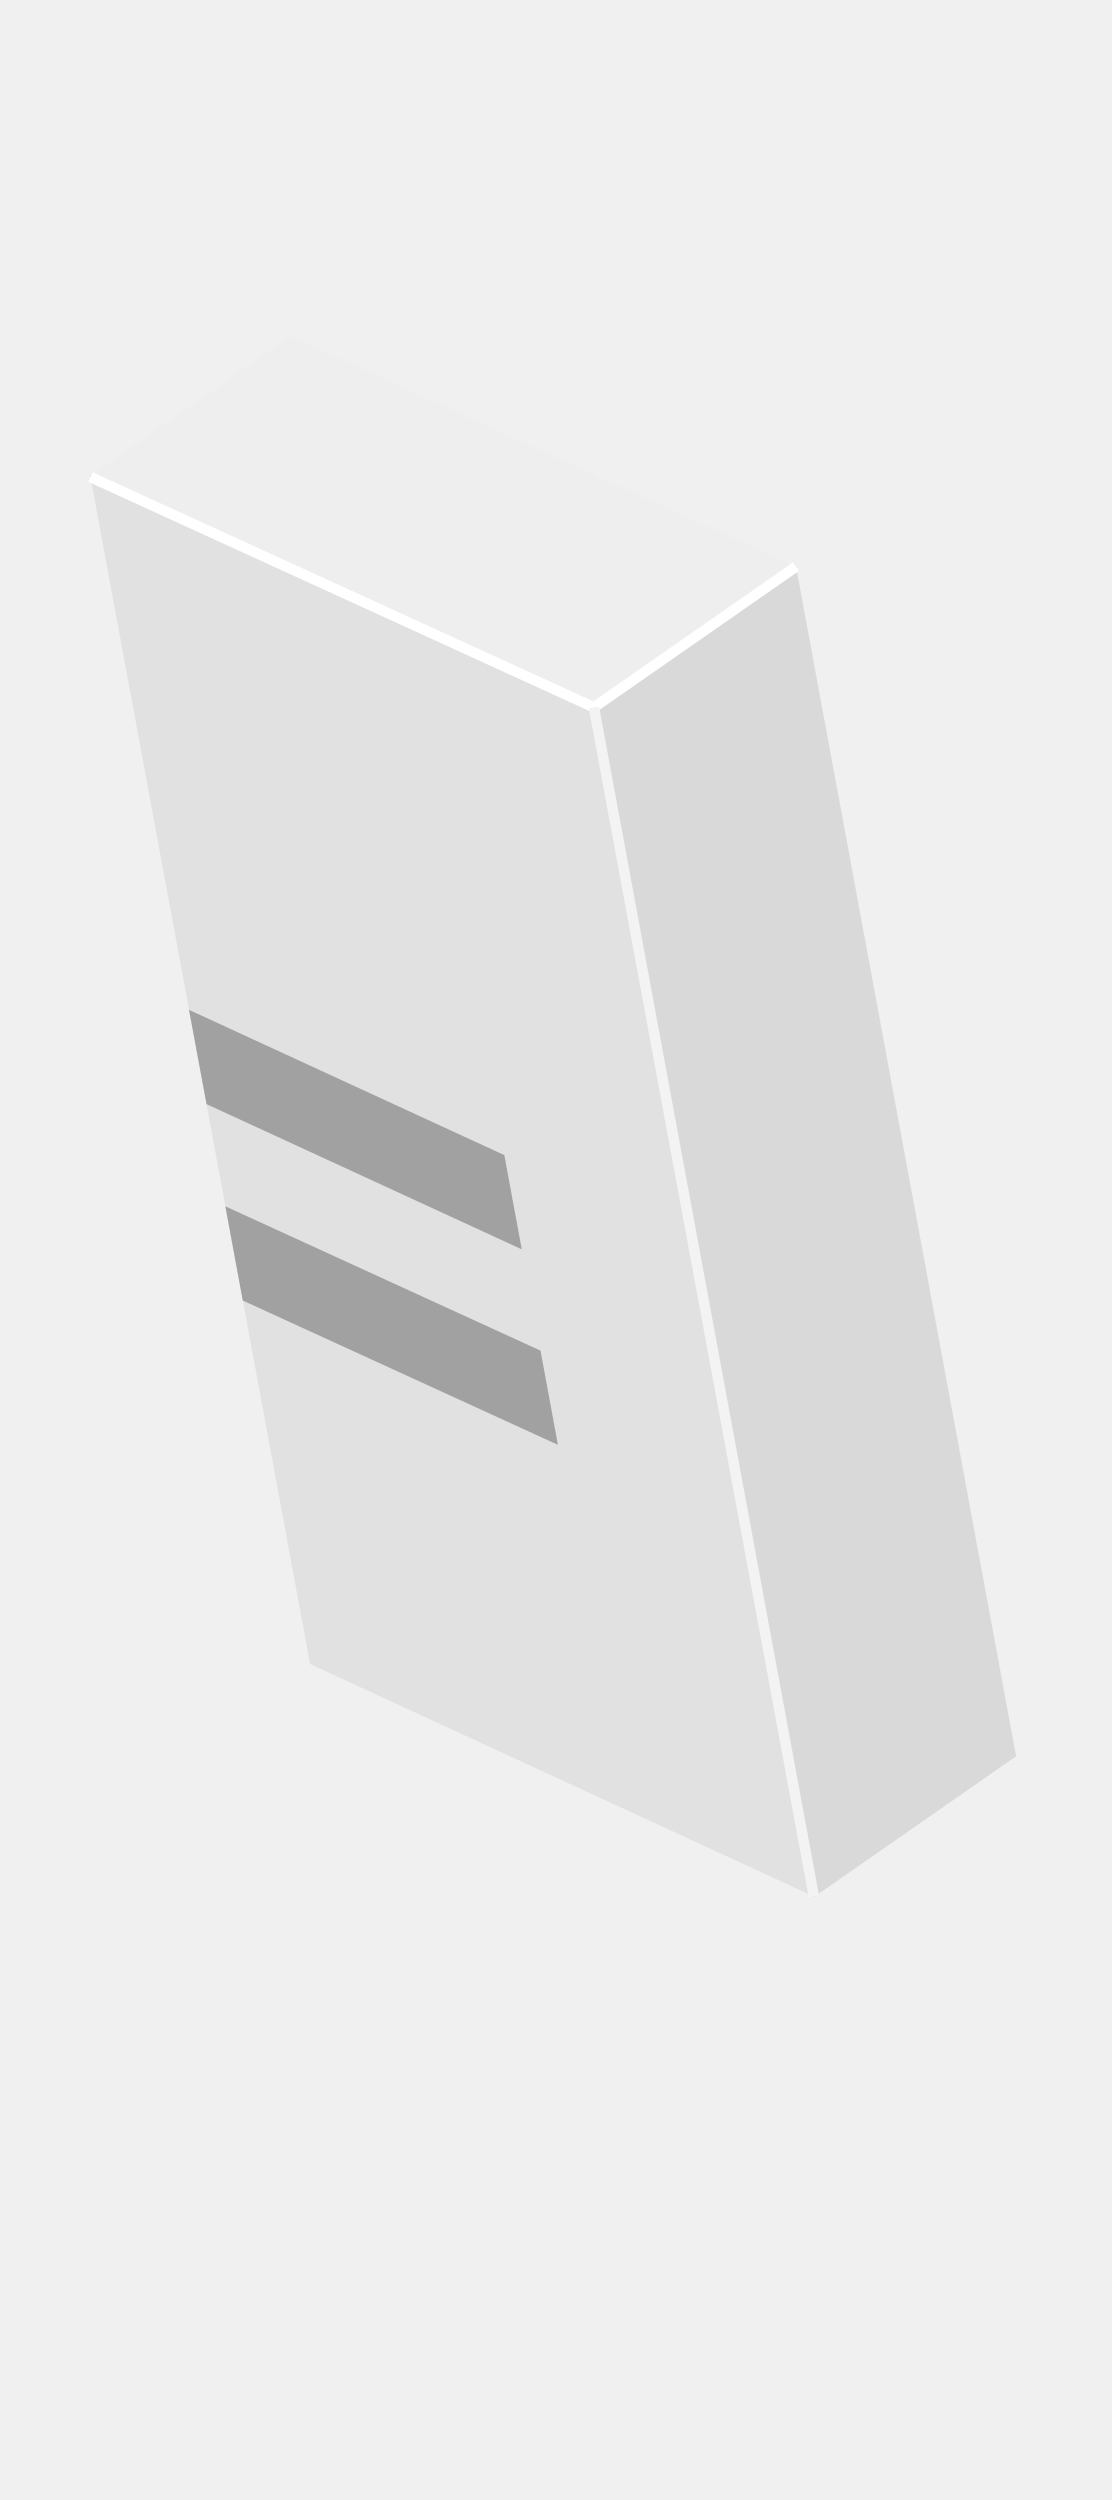
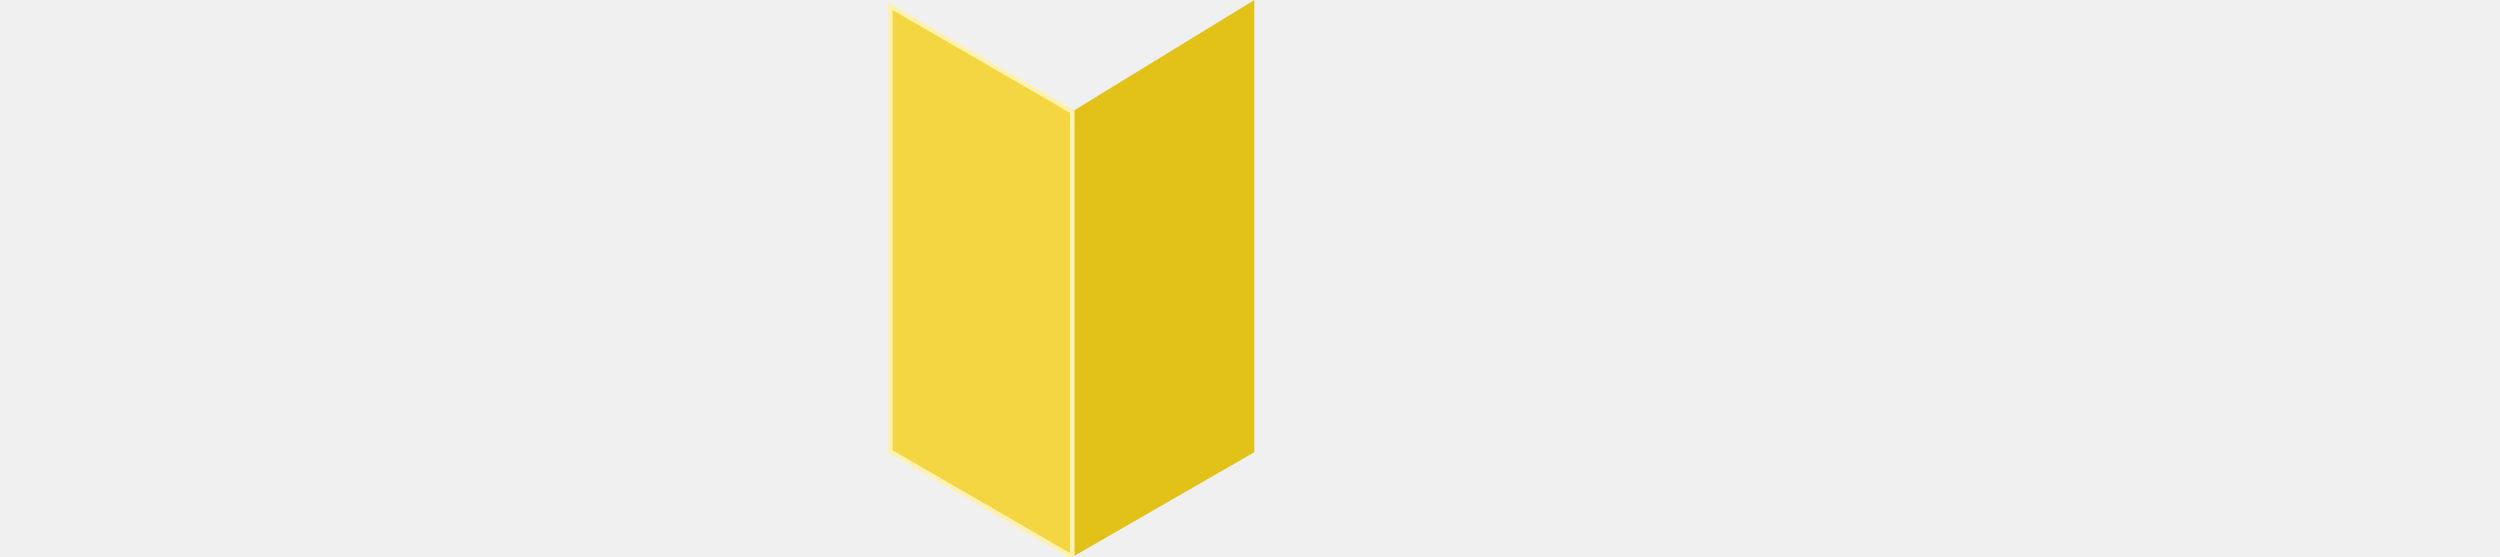
- <svg xmlns="http://www.w3.org/2000/svg" class="svg2-brick" width="80" height="180" viewbox="0 0 80 140">
-   <g fill="none" fill-rule="evenodd" transform="translate(-320 -135)">
-     <path fill="#E1E1E1" d="M378.602 271.552l-36.276-16.74-15.847-85.654 36.275 16.74" />
-     <path fill="#D9D9D9" d="M378.608 271.586l14.552-10.135-15.848-85.654-14.552 10.135" />
-     <path fill="#EEE" d="M326.384 169.35l14.552-10.135 36.376 16.583-14.552 10.135" />
-     <path stroke="#FFF" stroke-width=".75" d="M362.76 185.932l-36.247-16.584m50.799 6.449l-14.552 10.135" />
-     <path stroke="#F3F3F3" stroke-width=".75" d="M362.76 185.932l15.835 85.587" />
-     <path fill="#A1A1A1" d="M357.567 224.953l-22.696-10.454-1.263-6.789 22.704 10.459m3.859 20.861l-22.692-10.391-1.255-6.784 22.692 10.391" />
-   </g>
+ <svg xmlns="http://www.w3.org/2000/svg" version="1.1" id="Слой_1" x="0px" y="0px" viewBox="0 0 408 90.9" style="enable-background:new 0 0 408 90.9;" xml:space="preserve">
+   <style type="text/css">
+ 	.st0{fill:#E2C119;}
+ 	.st1{fill:#F3D642;stroke:#FFF1B1;stroke-width:0.75;}
+ </style>
+   <path class="st0" d="M175,90.9V18.2L204.7,0v73.8L175,90.9" />
+   <path class="st1" d="M175,90.9V18.2L145.3,1v72.7L175,90.9" />
</svg>
